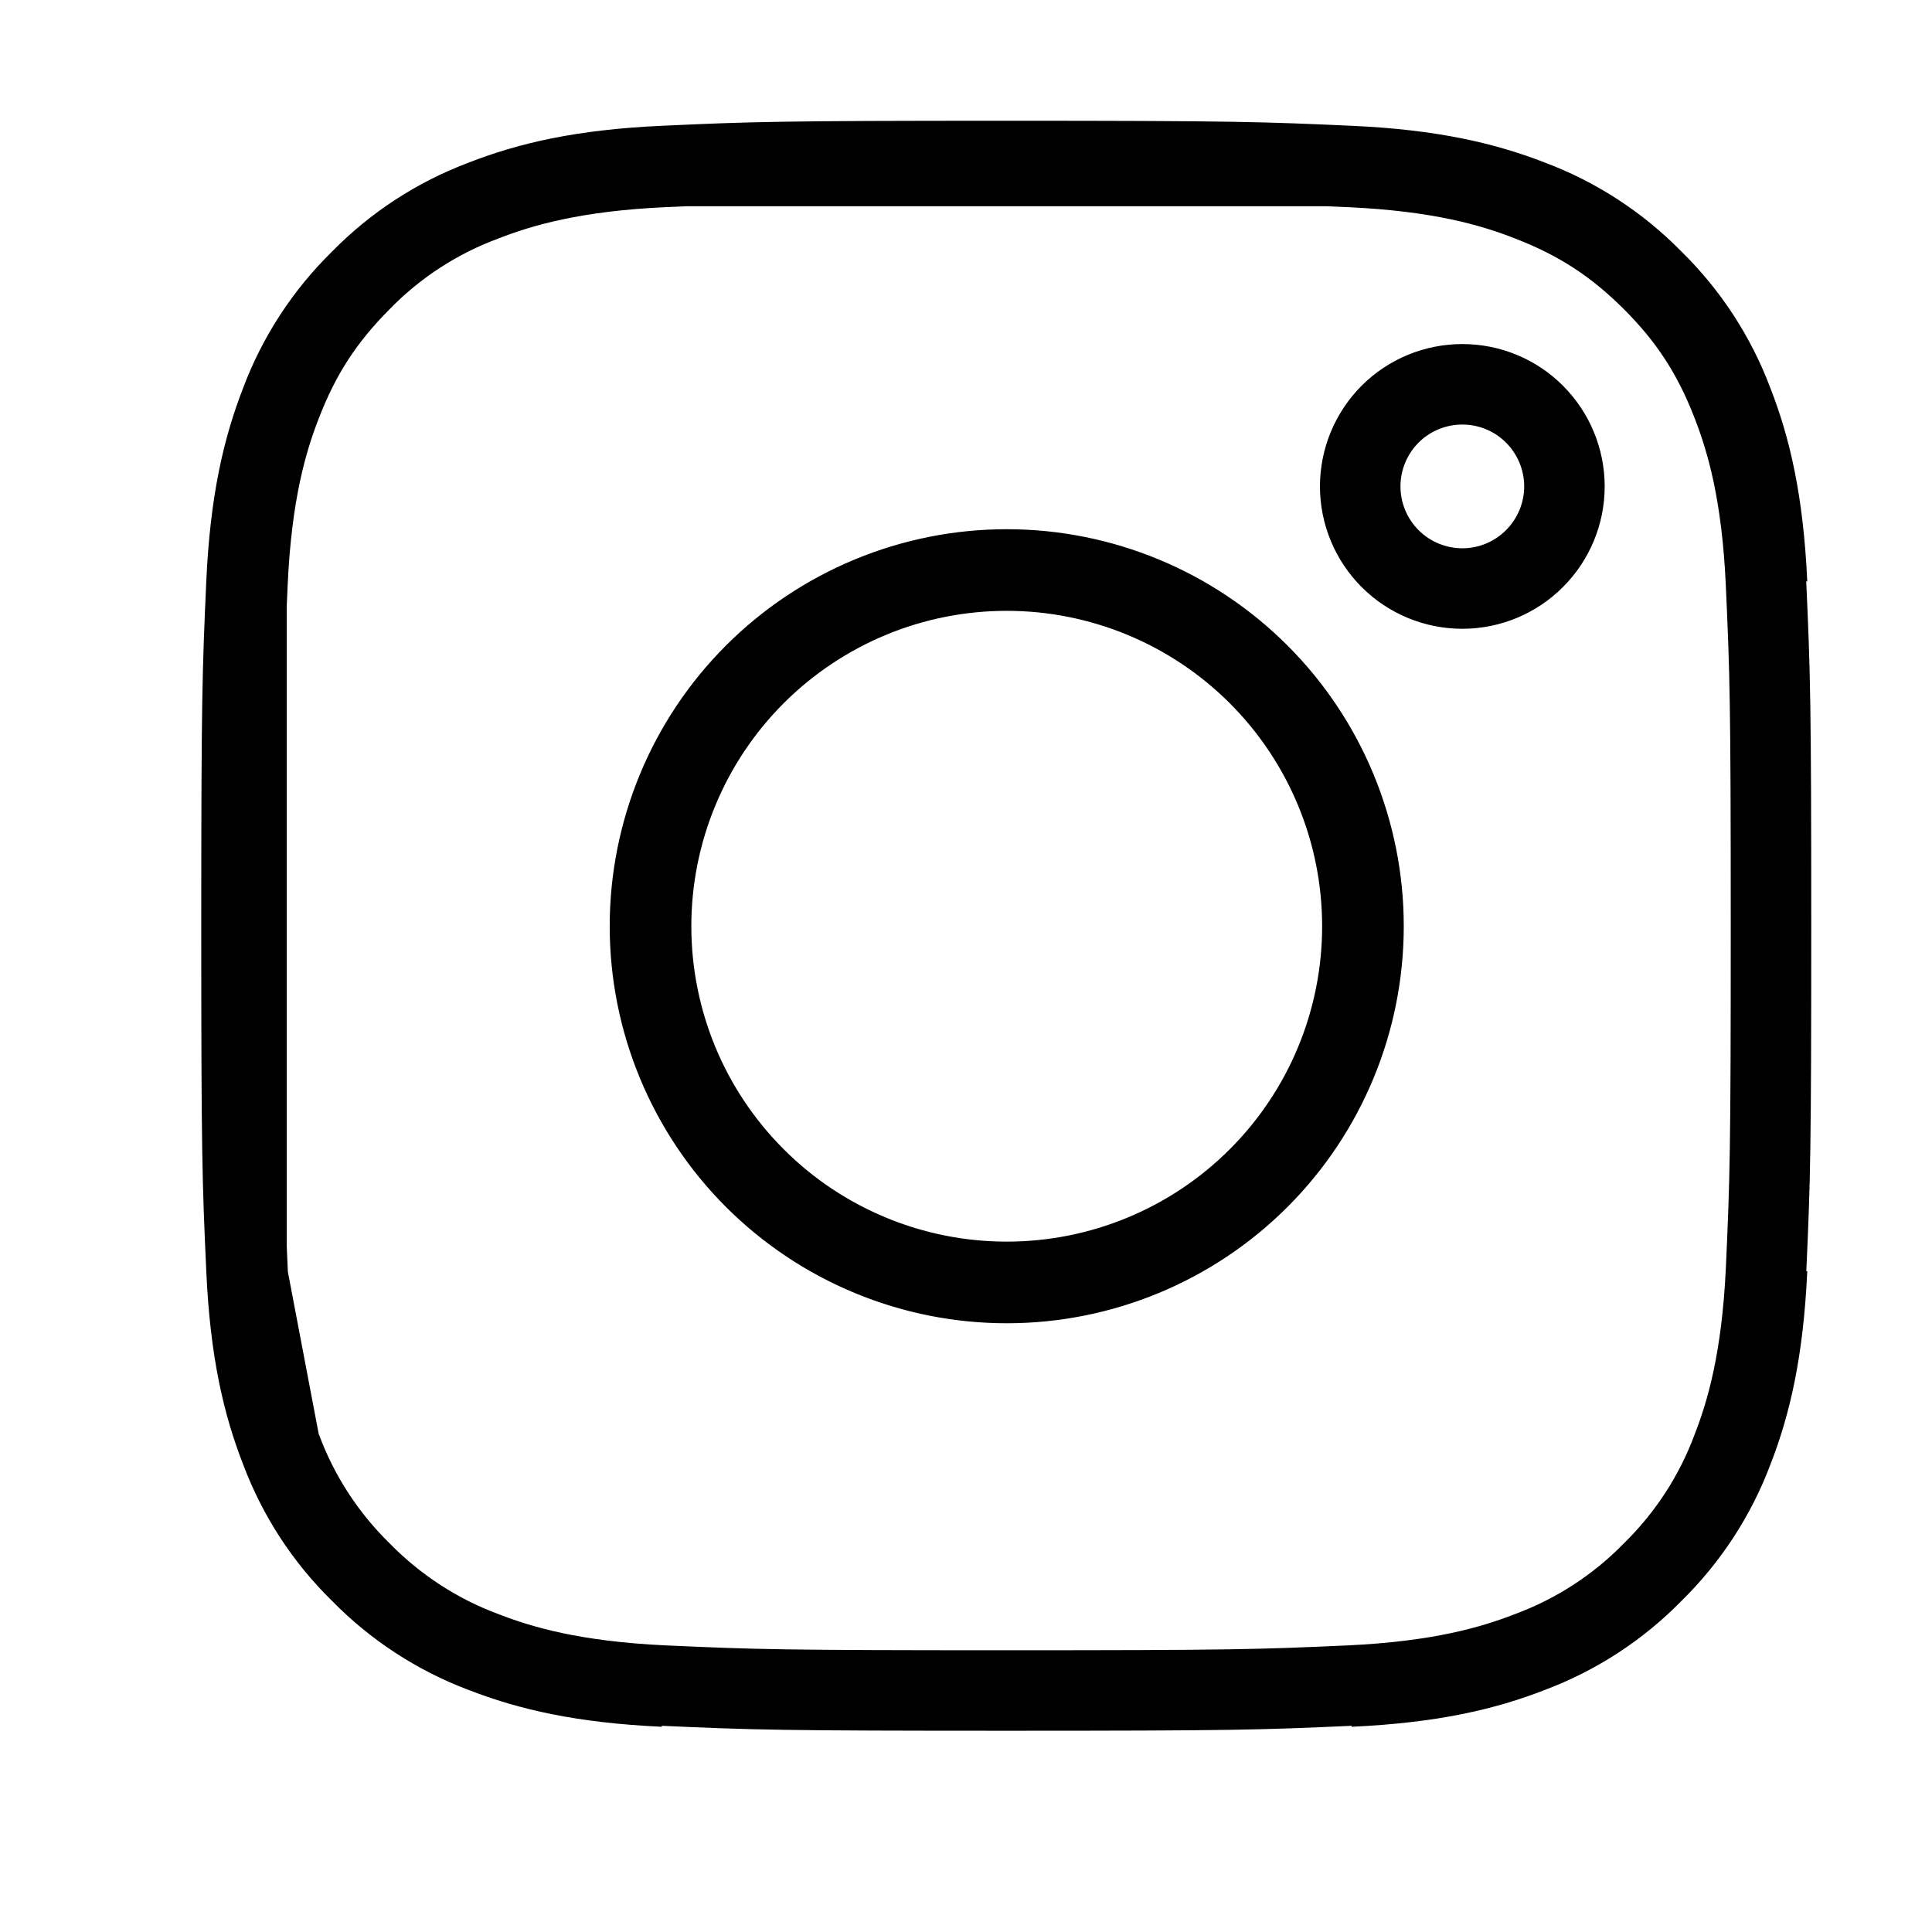
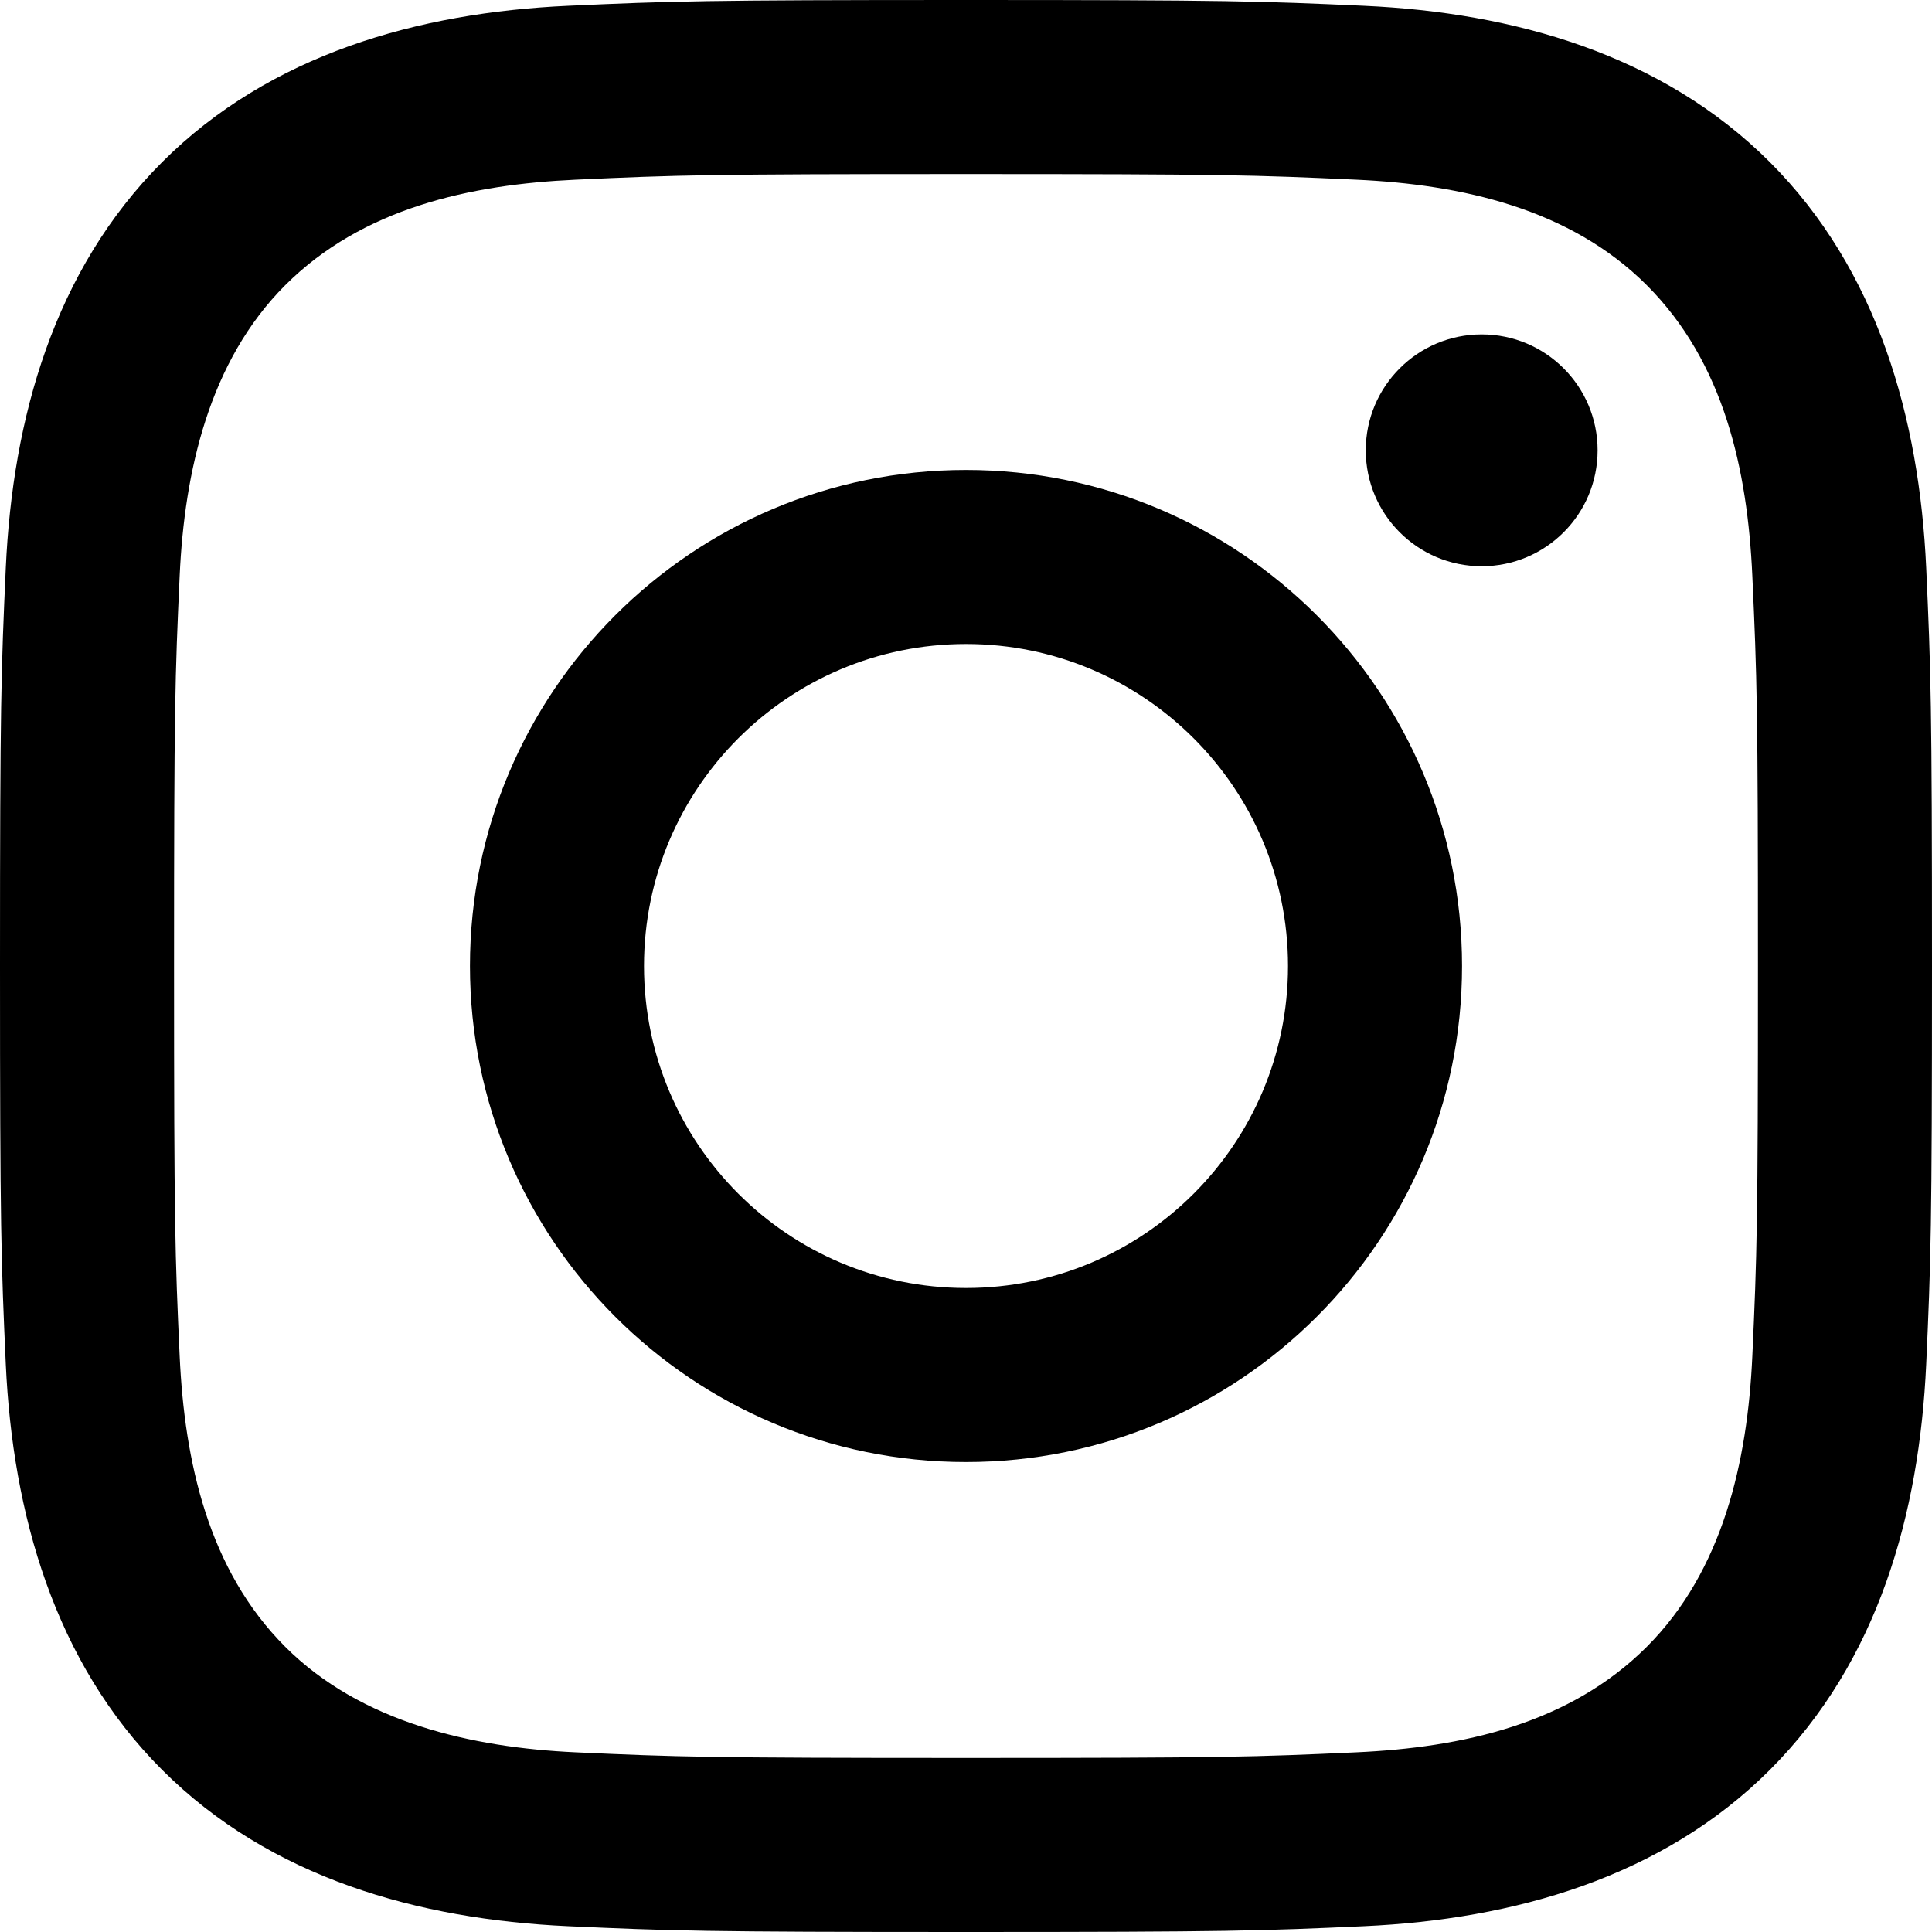
- <svg xmlns="http://www.w3.org/2000/svg" width="24" height="24" viewBox="0 0 24 24" fill="none">
-   <path d="M3.062 7.245C3.108 6.223 3.268 5.564 3.485 5.004L3.488 4.996C3.702 4.427 4.038 3.911 4.472 3.485L4.478 3.479L4.484 3.473C4.911 3.038 5.427 2.703 5.996 2.489L6.006 2.485C6.564 2.268 7.222 2.108 8.244 2.062M3.062 7.245C3.013 8.337 3 8.675 3 11.506C3 14.338 3.012 14.676 3.062 15.768M3.062 7.245L3.062 7.52M3.489 18.017C3.703 18.586 4.038 19.102 4.473 19.528L4.479 19.534L4.485 19.54C4.911 19.974 5.427 20.31 5.996 20.525L6.005 20.528C6.564 20.745 7.222 20.904 8.244 20.951M3.489 18.017L3.485 18.007C3.268 17.449 3.108 16.791 3.062 15.768M3.489 18.017L3.476 17.949M3.062 15.768L3.078 15.856M3.062 15.768L3.062 15.492M3.476 17.949L3.078 15.856M3.476 17.949C3.307 17.503 3.133 16.881 3.078 15.856M3.476 17.949C3.482 17.965 3.488 17.98 3.494 17.995C3.708 18.573 4.047 19.095 4.487 19.526C4.917 19.965 5.439 20.305 6.016 20.519C6.479 20.699 7.132 20.887 8.244 20.939C9.367 20.99 9.714 21 12.506 21C15.299 21 15.646 20.99 16.768 20.939C17.882 20.887 18.534 20.698 18.995 20.519C19.573 20.305 20.095 19.966 20.526 19.526C20.965 19.095 21.305 18.573 21.519 17.996C21.699 17.533 21.887 16.881 21.939 15.768C21.99 14.645 22 14.298 22 11.506C22 8.715 21.989 8.367 21.938 7.244C21.887 6.124 21.696 5.472 21.516 5.01C21.281 4.403 20.983 3.944 20.525 3.486C20.068 3.03 19.61 2.732 19.003 2.497C18.54 2.315 17.887 2.125 16.768 2.074C16.671 2.07 16.58 2.066 16.492 2.062M3.078 15.856C3.077 15.827 3.075 15.798 3.074 15.768C3.07 15.671 3.065 15.58 3.062 15.492M8.244 2.062C9.337 2.012 9.675 2 12.506 2C15.337 2 15.676 2.013 16.768 2.062M8.244 2.062L8.521 2.062M16.768 2.062L16.492 2.062M16.768 2.062C17.79 2.108 18.449 2.268 19.009 2.485L19.016 2.488C19.586 2.702 20.101 3.038 20.528 3.472L20.534 3.478L20.54 3.484C20.974 3.911 21.31 4.426 21.524 4.996L21.528 5.006C21.745 5.564 21.904 6.222 21.951 7.245M8.521 2.062L16.492 2.062M8.521 2.062C9.445 2.021 9.957 2.013 12.506 2.013C15.056 2.013 15.567 2.021 16.492 2.062M8.521 2.062C8.433 2.066 8.341 2.07 8.244 2.074C7.13 2.125 6.478 2.315 6.017 2.494C5.438 2.708 4.913 3.049 4.482 3.492C4.028 3.948 3.731 4.404 3.497 5.009C3.315 5.473 3.125 6.126 3.074 7.244C3.07 7.341 3.066 7.433 3.062 7.52M21.951 15.768C21.904 16.791 21.745 17.449 21.528 18.008L21.525 18.016C21.31 18.586 20.974 19.101 20.54 19.528L20.534 19.534L20.528 19.54C20.102 19.974 19.586 20.31 19.017 20.524L19.007 20.528C18.449 20.745 17.791 20.904 16.768 20.951M3.062 15.492C3.021 14.567 3.013 14.056 3.013 11.506C3.013 8.956 3.021 8.445 3.062 7.52M3.062 15.492L3.062 7.52M10.816 15.588C11.351 15.81 11.926 15.924 12.506 15.924C13.678 15.924 14.802 15.459 15.63 14.63C16.459 13.802 16.924 12.678 16.924 11.506C16.924 10.335 16.459 9.211 15.63 8.382C14.802 7.554 13.678 7.088 12.506 7.088C11.926 7.088 11.351 7.202 10.816 7.424C10.28 7.646 9.792 7.972 9.382 8.382C8.972 8.792 8.646 9.279 8.424 9.816C8.202 10.351 8.088 10.926 8.088 11.506C8.088 12.086 8.202 12.661 8.424 13.197C8.646 13.733 8.972 14.22 9.382 14.63C9.792 15.041 10.28 15.366 10.816 15.588ZM9.372 8.372C10.204 7.541 11.331 7.074 12.506 7.074C13.682 7.074 14.809 7.541 15.64 8.372C16.471 9.203 16.938 10.331 16.938 11.506C16.938 12.682 16.471 13.809 15.64 14.64C14.809 15.471 13.682 15.938 12.506 15.938C11.331 15.938 10.204 15.471 9.372 14.64C8.541 13.809 8.074 12.682 8.074 11.506C8.074 10.331 8.541 9.203 9.372 8.372ZM19.434 6.042C19.434 6.379 19.3 6.701 19.062 6.939C18.825 7.177 18.502 7.311 18.166 7.311C17.829 7.311 17.506 7.177 17.268 6.939C17.031 6.701 16.897 6.379 16.897 6.042C16.897 5.706 17.031 5.383 17.268 5.145C17.506 4.907 17.829 4.774 18.166 4.774C18.502 4.774 18.825 4.907 19.062 5.145C19.3 5.383 19.434 5.706 19.434 6.042Z" stroke="black" stroke-linejoin="round" />
+ <svg xmlns="http://www.w3.org/2000/svg" version="1.1" id="Capa_1" x="0px" y="0px" viewBox="0 0 24 24" style="enable-background:new 0 0 24 24;" xml:space="preserve" width="512" height="512">
+   <g>
+     <path d="M12,2.162c3.204,0,3.584,0.012,4.849,0.07c1.308,0.06,2.655,0.358,3.608,1.311c0.962,0.962,1.251,2.296,1.311,3.608   c0.058,1.265,0.07,1.645,0.07,4.849c0,3.204-0.012,3.584-0.07,4.849c-0.059,1.301-0.364,2.661-1.311,3.608   c-0.962,0.962-2.295,1.251-3.608,1.311c-1.265,0.058-1.645,0.07-4.849,0.07s-3.584-0.012-4.849-0.07   c-1.291-0.059-2.669-0.371-3.608-1.311c-0.957-0.957-1.251-2.304-1.311-3.608c-0.058-1.265-0.07-1.645-0.07-4.849   c0-3.204,0.012-3.584,0.07-4.849c0.059-1.296,0.367-2.664,1.311-3.608c0.96-0.96,2.299-1.251,3.608-1.311   C8.416,2.174,8.796,2.162,12,2.162 M12,0C8.741,0,8.332,0.014,7.052,0.072C5.197,0.157,3.355,0.673,2.014,2.014   C0.668,3.36,0.157,5.198,0.072,7.052C0.014,8.332,0,8.741,0,12c0,3.259,0.014,3.668,0.072,4.948c0.085,1.853,0.603,3.7,1.942,5.038   c1.345,1.345,3.186,1.857,5.038,1.942C8.332,23.986,8.741,24,12,24c3.259,0,3.668-0.014,4.948-0.072   c1.854-0.085,3.698-0.602,5.038-1.942c1.347-1.347,1.857-3.184,1.942-5.038C23.986,15.668,24,15.259,24,12   c0-3.259-0.014-3.668-0.072-4.948c-0.085-1.855-0.602-3.698-1.942-5.038c-1.343-1.343-3.189-1.858-5.038-1.942   C15.668,0.014,15.259,0,12,0z" />
+     <path d="M12,5.838c-3.403,0-6.162,2.759-6.162,6.162c0,3.403,2.759,6.162,6.162,6.162s6.162-2.759,6.162-6.162   C18.162,8.597,15.403,5.838,12,5.838z M12,16c-2.209,0-4-1.791-4-4s1.791-4,4-4s4,1.791,4,4S14.209,16,12,16z" />
+     <circle cx="18.406" cy="5.594" r="1.44" />
+   </g>
</svg>
